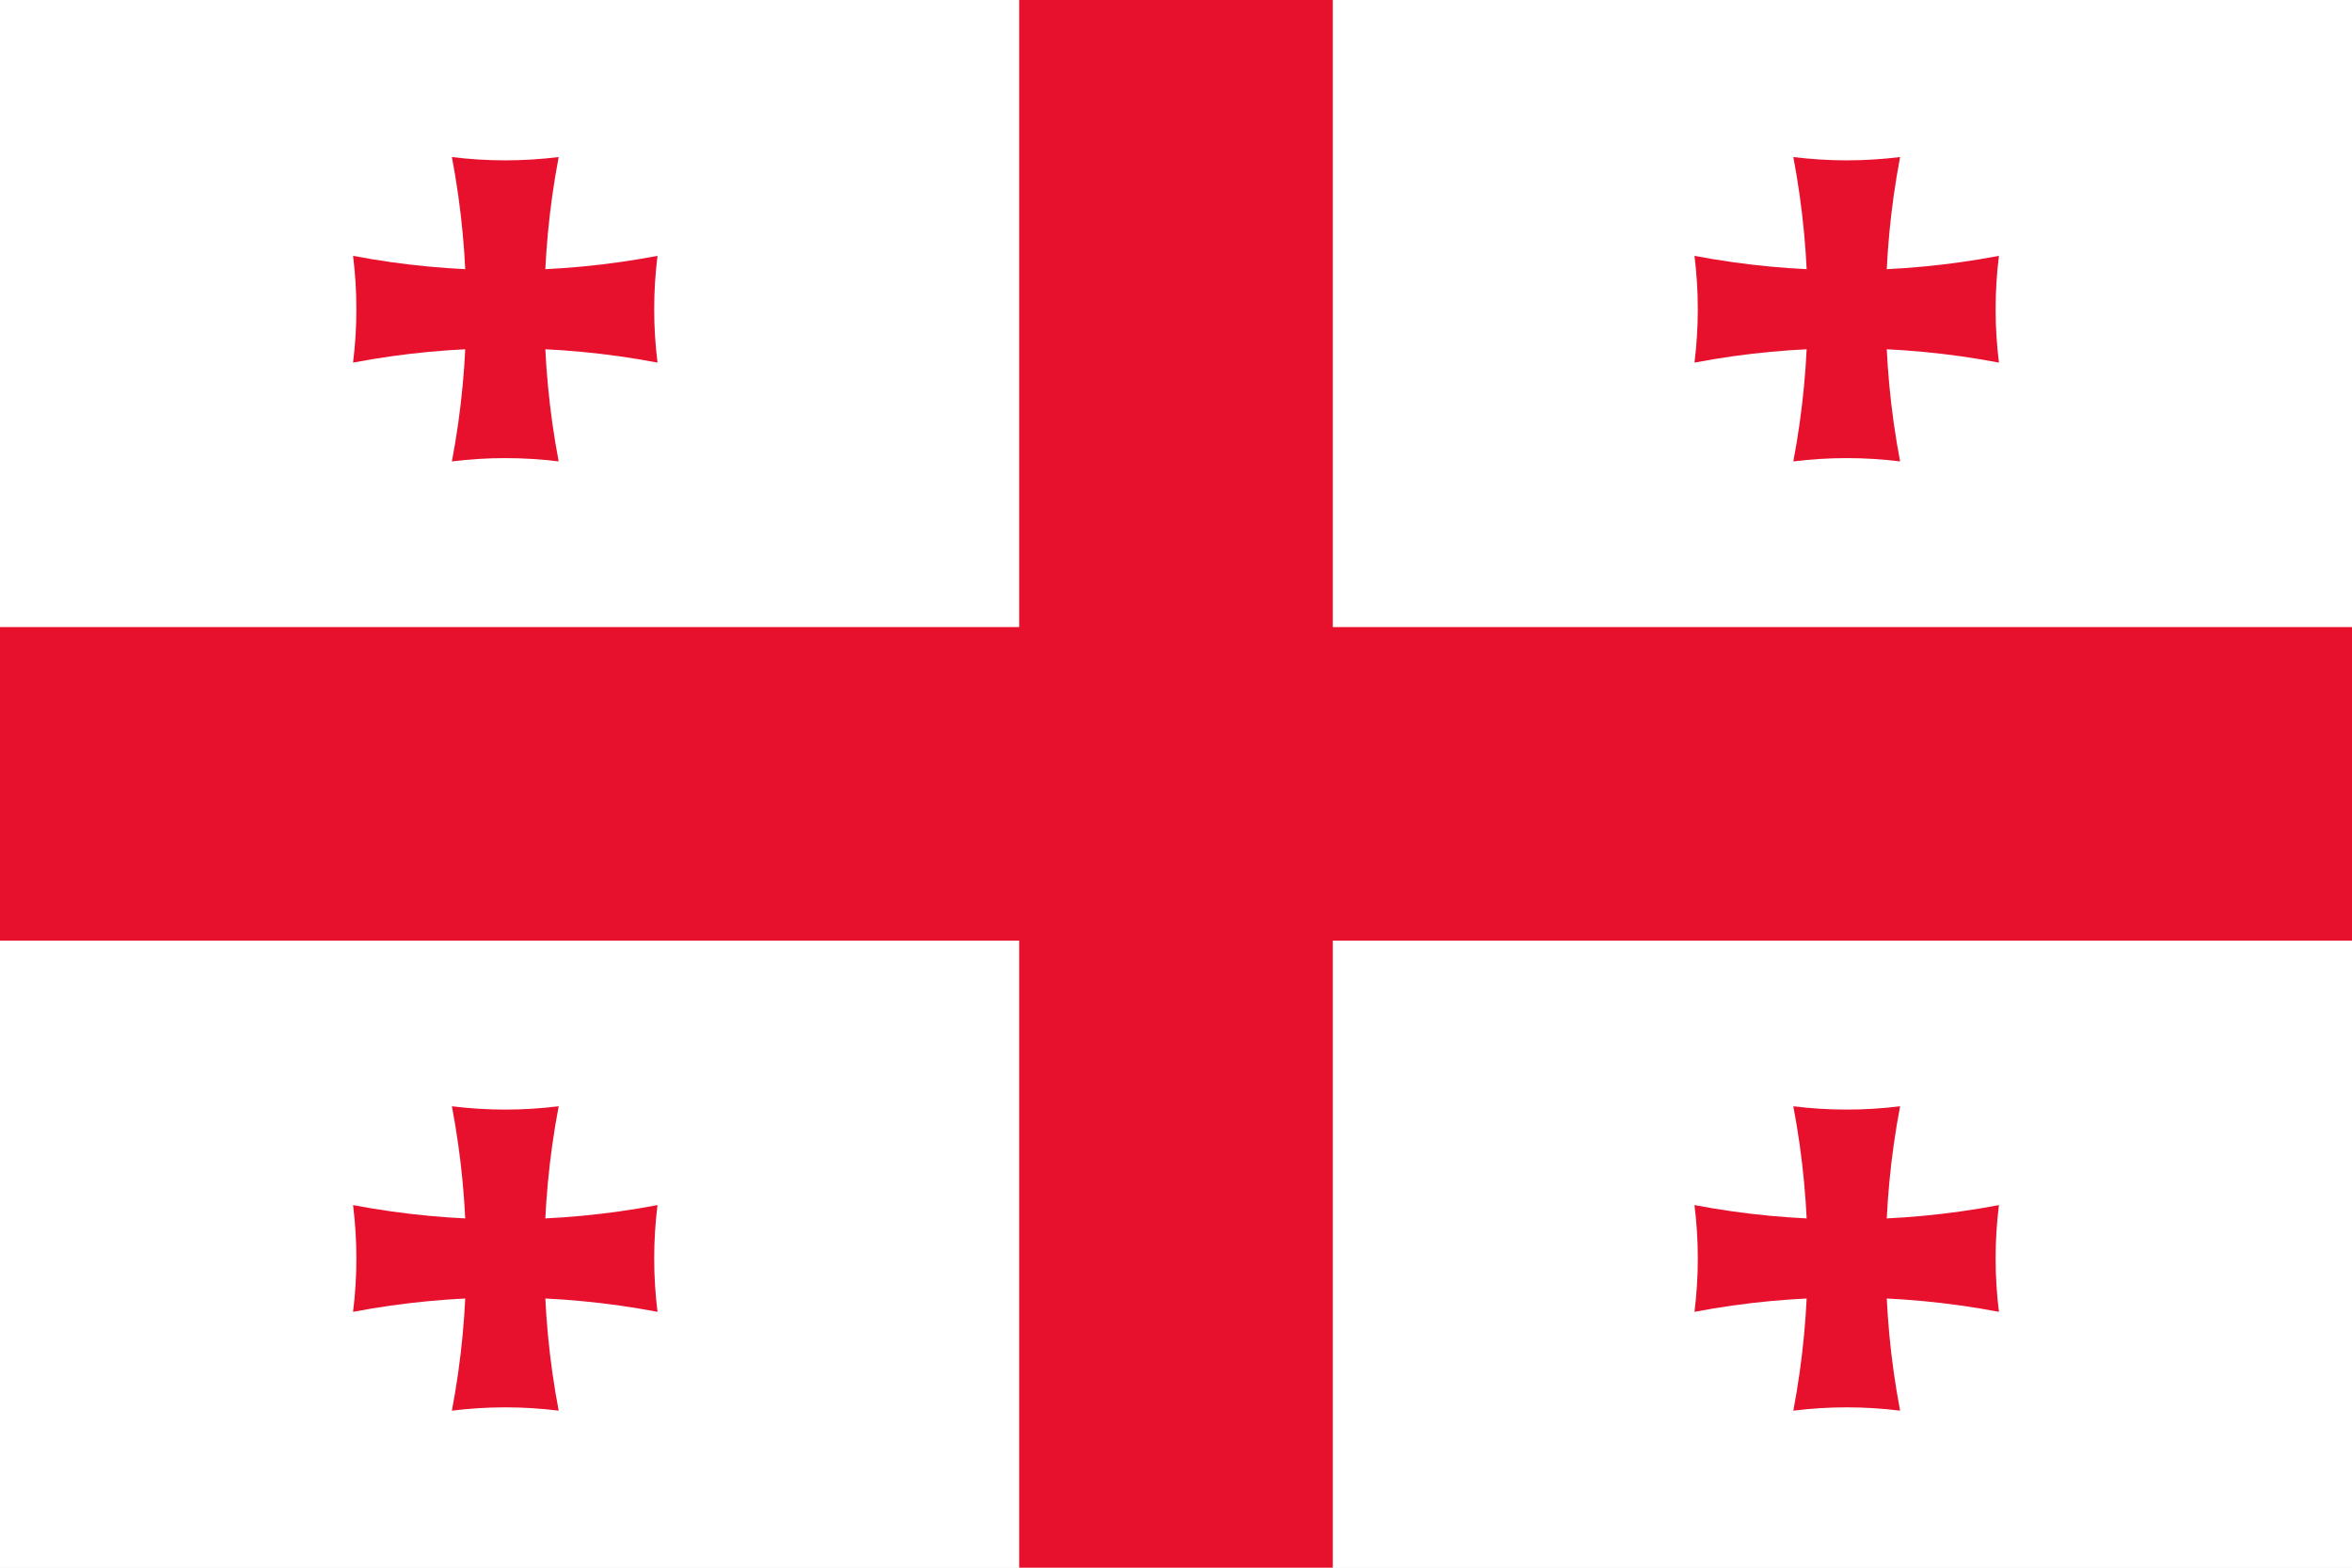
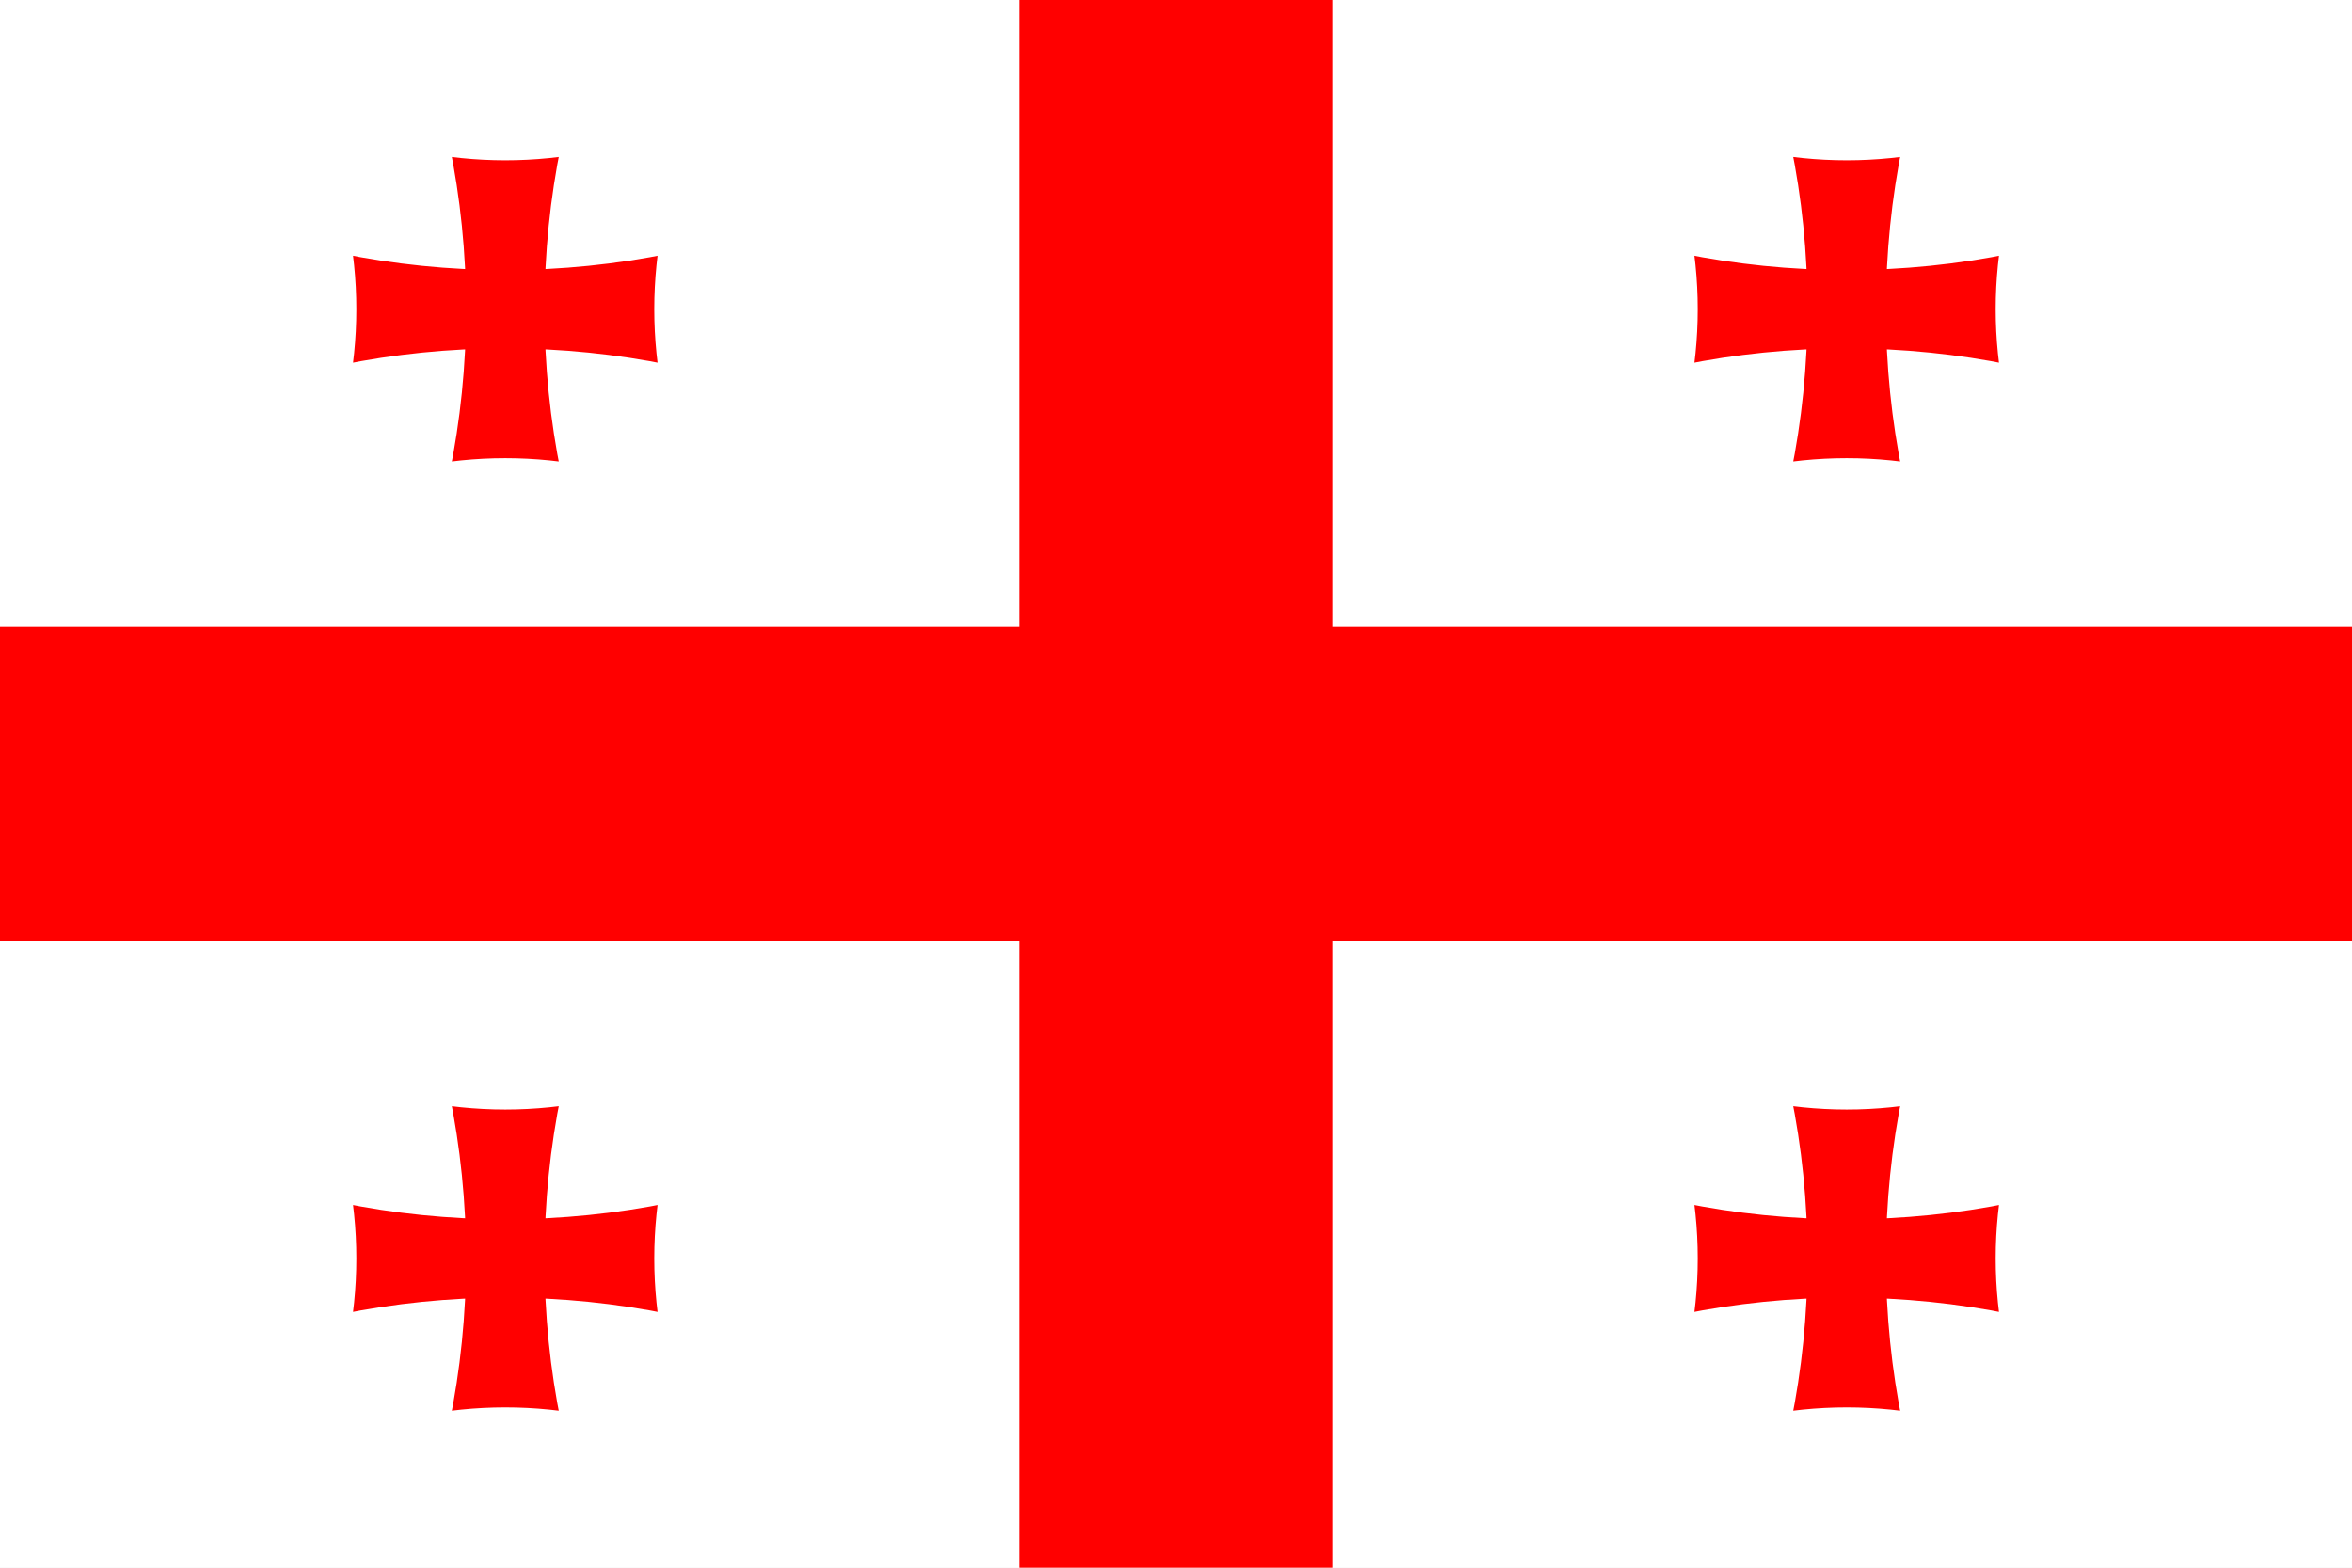
<svg xmlns="http://www.w3.org/2000/svg" xmlns:xlink="http://www.w3.org/1999/xlink" width="900" height="600" viewBox="0 0 300 200">
  <defs>
    <g id="smallcross">
-       <path id="varm" d="M-6.81,-19.417A104,104 0 0,1 -6.81,19.417A55,55 0 0,1 6.81,19.417A104,104 0 0,1 6.81,-19.417A55,55 0 0,1 -6.81,-19.417Z" />
+       <clipPath id="vclip">
+         <path d="M-109,104 a104,104 0 0,0 0,-208 H109 a104,104 0 0,0 0,208 z" />
+       </clipPath>
+       <path id="varm" d="M-55,74 a55,55 0 0,1 110,0 V-74 a55,55 0 0,1 -110,0 z" clip-path="url(#vclip)" />
      <use xlink:href="#varm" transform="rotate(90)" />
    </g>
  </defs>
-   <rect width="300" height="200" fill="#fff" />
-   <g fill="#e8112d">
-     <path d="M130,0V80H0V120H130V200H170V120H300V80H170V0Z" />
-     <use xlink:href="#smallcross" x="64.45" y="39.45" />
-     <use xlink:href="#smallcross" x="235.55" y="160.55" />
-     <use xlink:href="#smallcross" x="235.55" y="39.45" />
-     <use xlink:href="#smallcross" x="64.45" y="160.55" />
-   </g>
+   <rect width="300" height="200" style="fill:#fff" />
+   <path d="m 130,0 0,80 -130,0 L 0,120 l 130,0 0,80 40,0 0,-80 130,0 0,-40 -130,0 L 170,0 130,0 z" style="fill:#ff0000" />
+   <use xlink:href="#smallcross" transform="translate(64.45,39.45)" fill="#f00" />
+   <use xlink:href="#smallcross" transform="translate(235.55,160.55)" fill="#f00" />
+   <use xlink:href="#smallcross" transform="translate(235.55,39.45)" fill="#f00" />
+   <use xlink:href="#smallcross" transform="translate(64.45,160.55)" fill="#f00" />
</svg>
